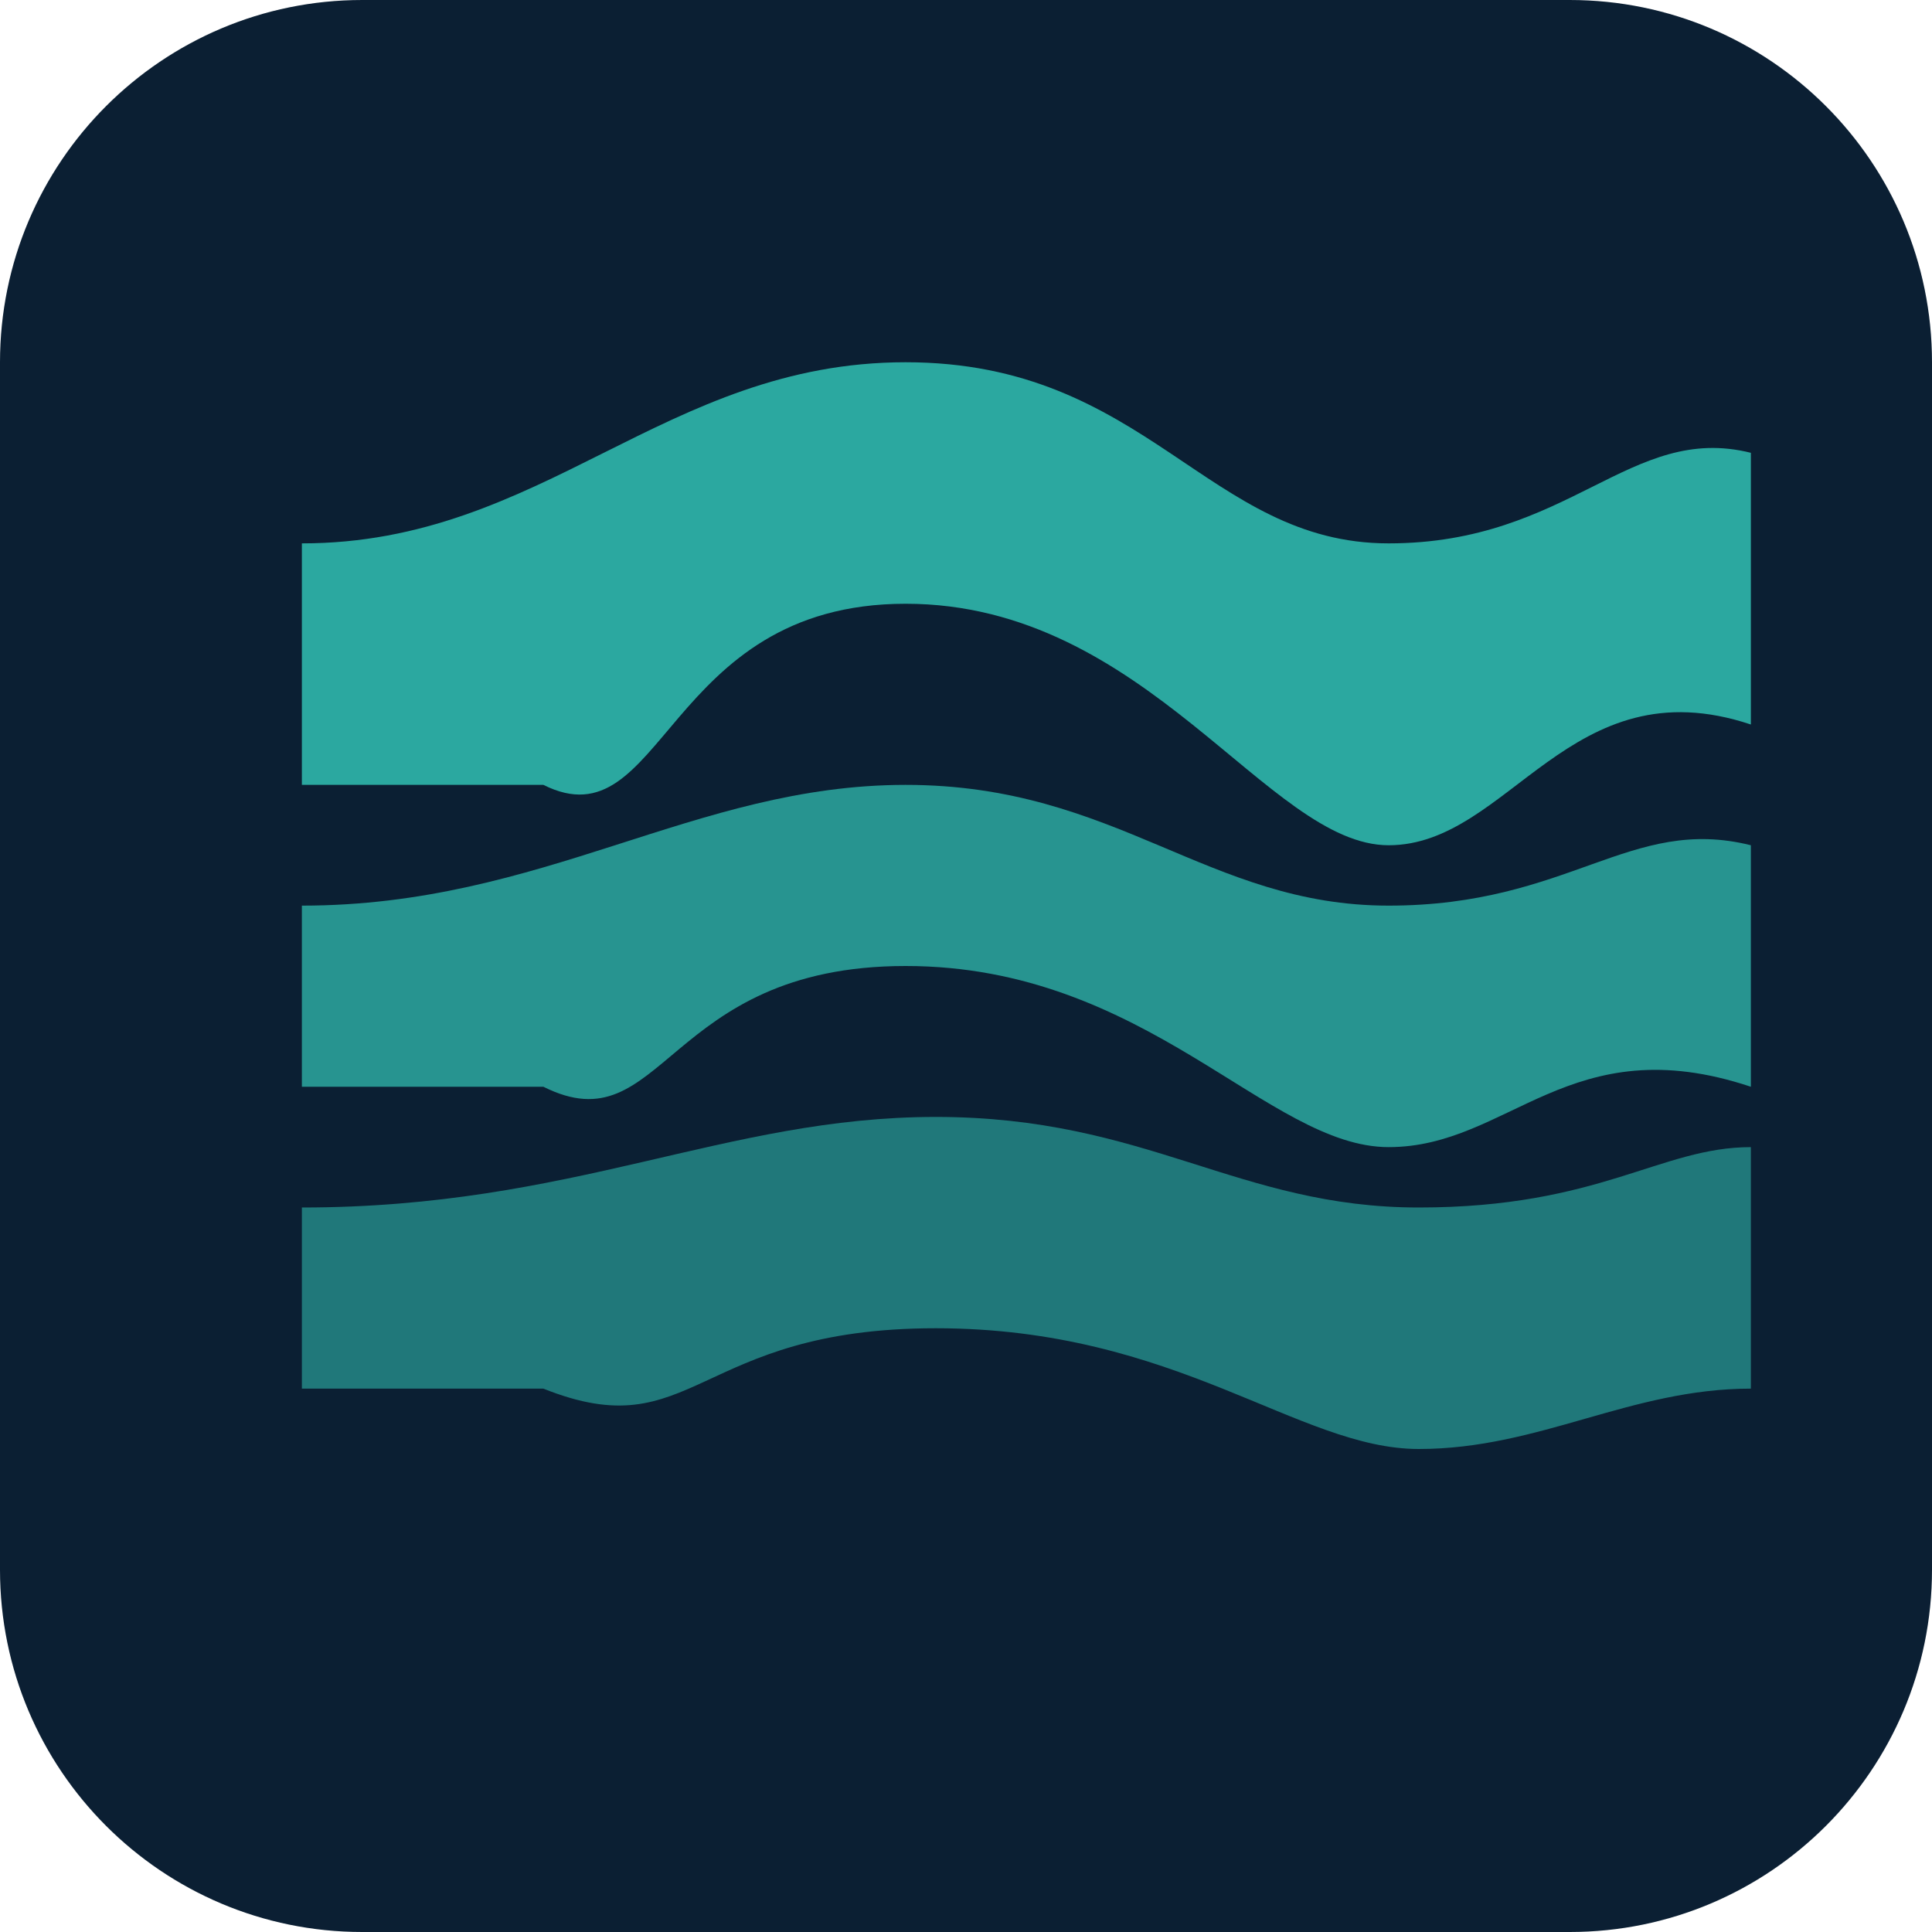
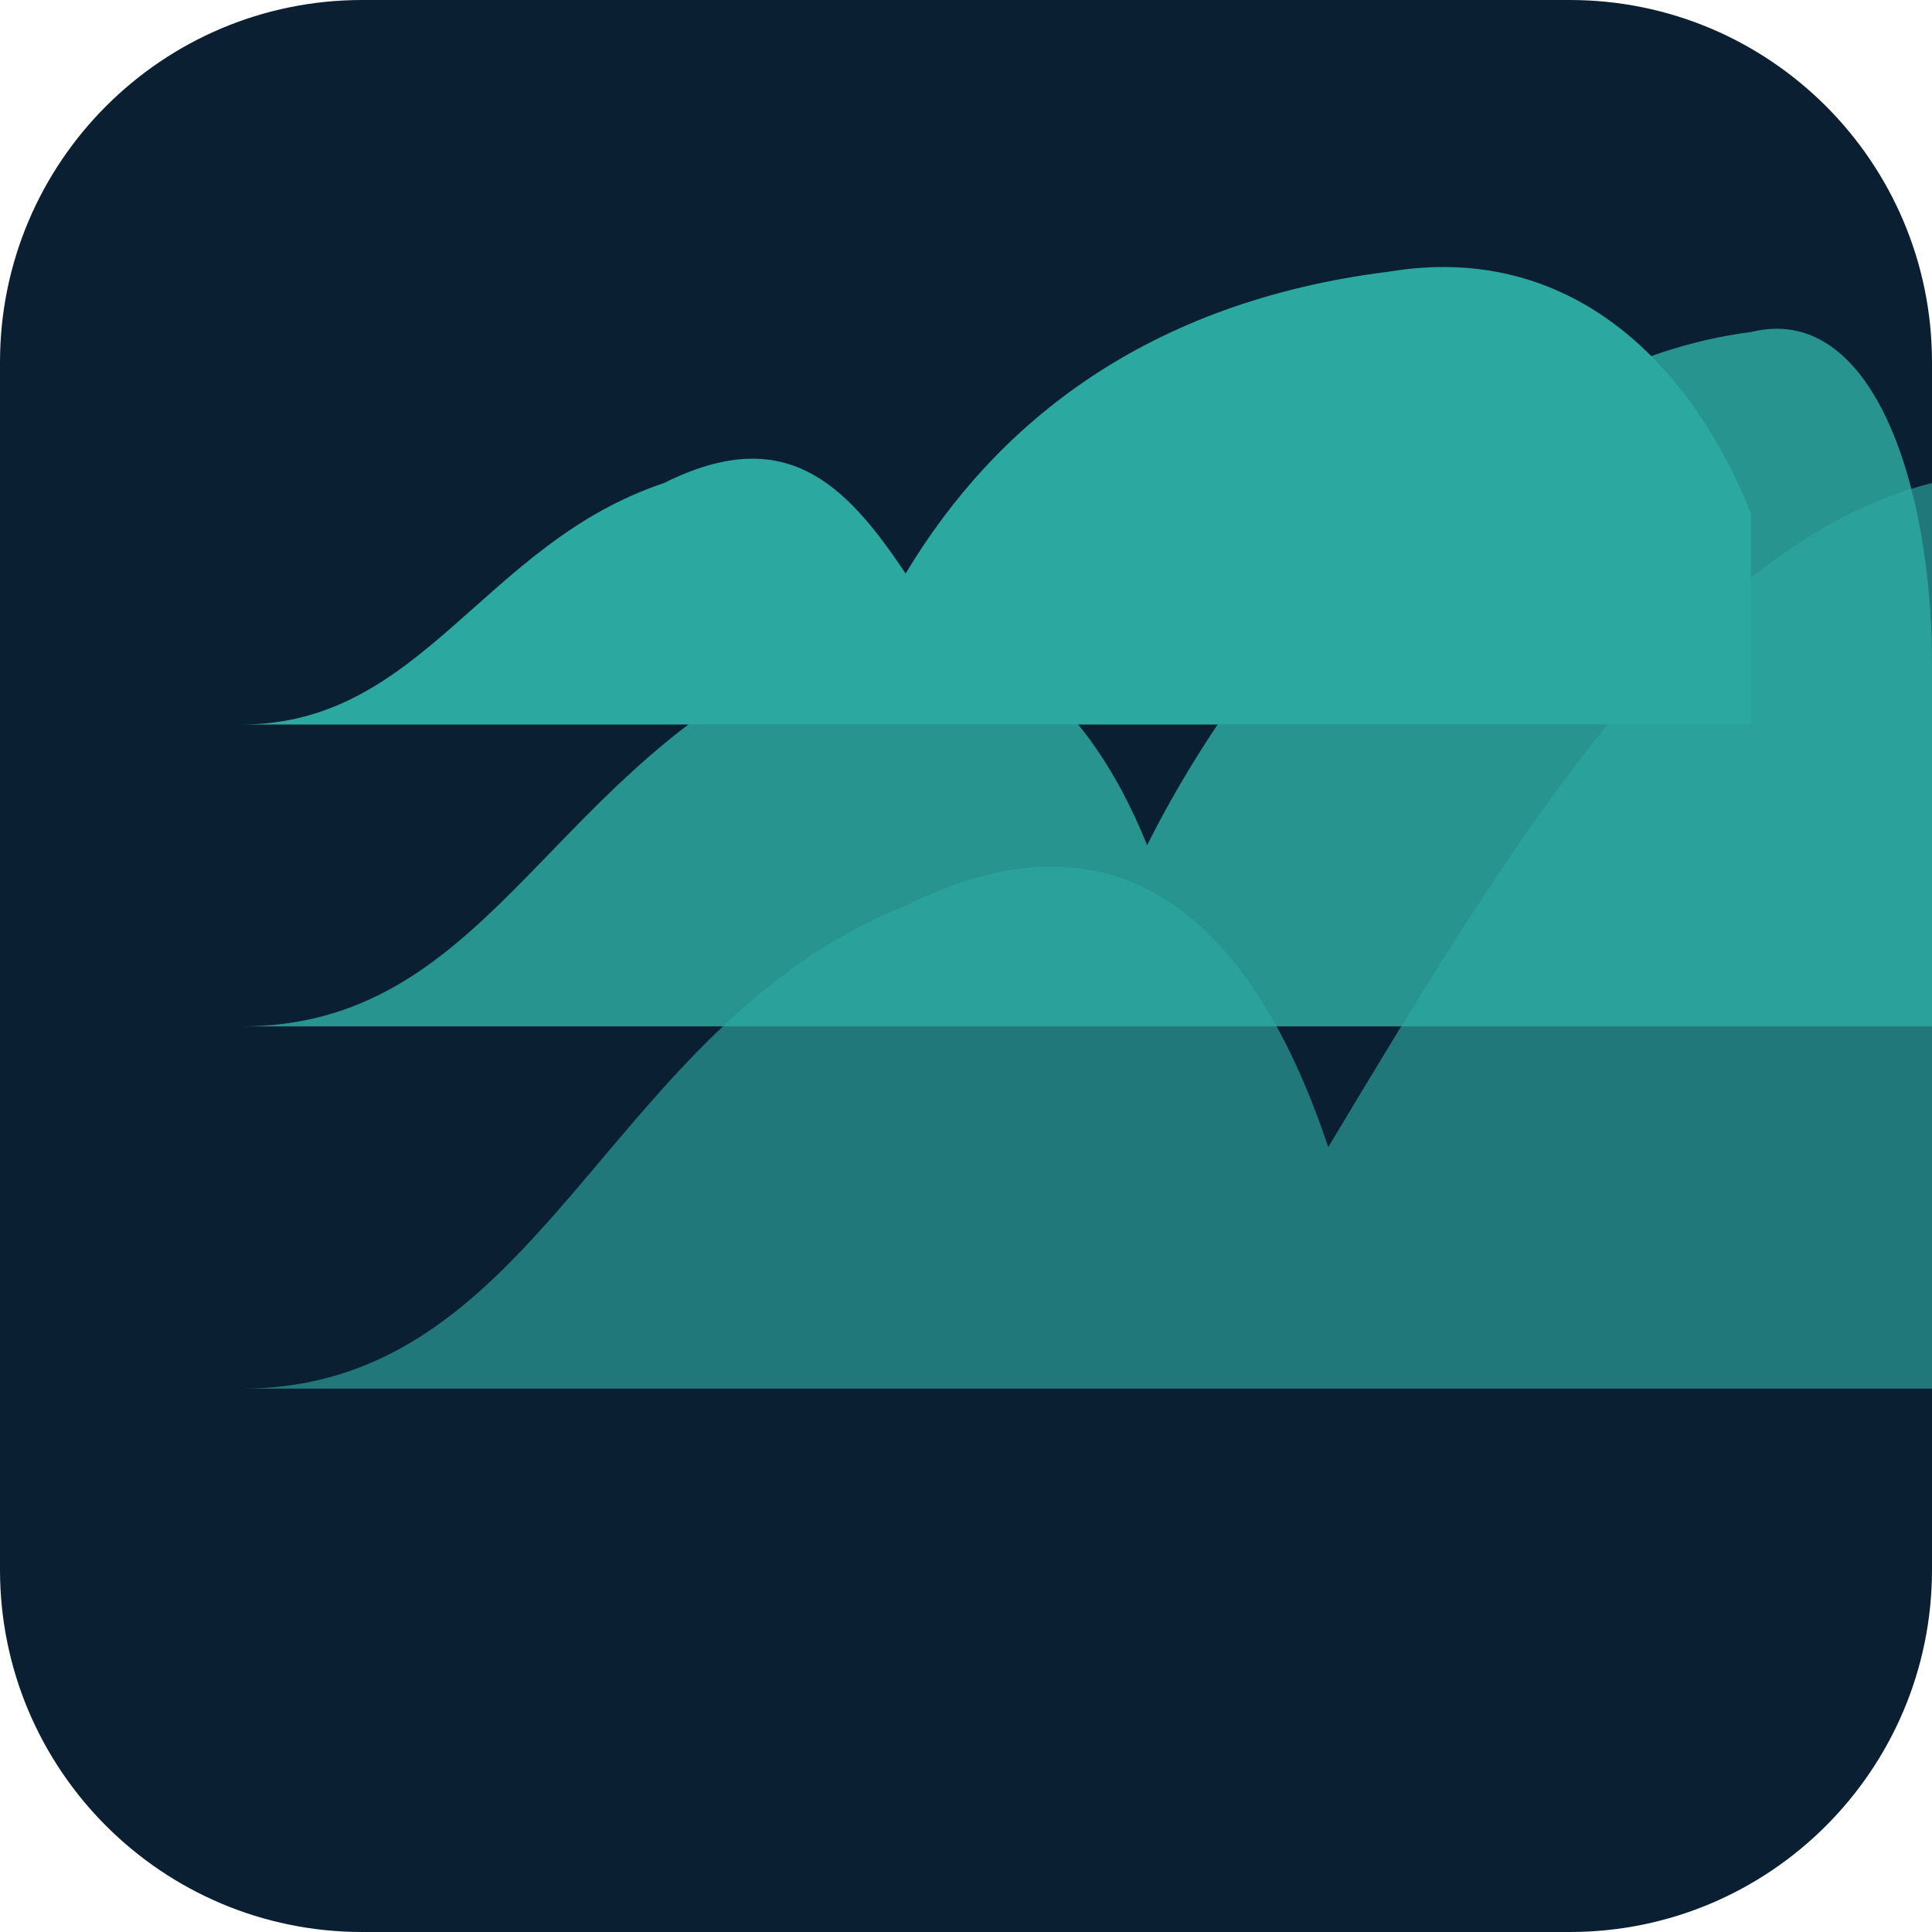
<svg xmlns="http://www.w3.org/2000/svg" viewBox="0 0 64 64" role="img" aria-label="flowfund.ai">
  <rect width="64" height="64" rx="12" fill="#0B1F33" />
-   <path fill="#2BA8A0" d="M10 18 C18 18 22 12 30 12 S40 18 46 18 S54 14 58 15 L58 24 C52 22 50 28 46 28 S38 20 30 20 S22 28 18 26 L10 26 Z" />
-   <path fill="#2BA8A0" opacity="0.85" d="M10 30 C18 30 23 26 30 26 S40 30 46 30 S54 27 58 28 L58 36 C52 34 50 38 46 38 S38 32 30 32 S22 38 18 36 L10 36 Z" />
-   <path fill="#2BA8A0" opacity="0.65" d="M10 40 C19 40 24 37 31 37 S41 40 47 40 S55 38 58 38 L58 46 C54 46 51 48 47 48 S39 44 31 44 S23 48 18 46 L10 46 Z" />
+   <path fill="#2BA8A0" d="M8 24 C14 24 16 18 22 16 C26 14 28 16 30 19 C33 14 38 10 46 9 C52 8 56 12 58 17 L58 24 Z" />
+   <path fill="#2BA8A0" opacity="0.85" d="M8 34 C16 34 18 26 26 22 C32 19 36 23 38 28 C42 20 50 12 58 11 C62 10 64 16 64 22 L64 34 Z" />
+   <path fill="#2BA8A0" opacity="0.65" d="M8 46 C18 46 20 34 30 30 C38 26 42 32 44 38 C50 28 56 18 64 16 L64 46 Z" />
</svg>
